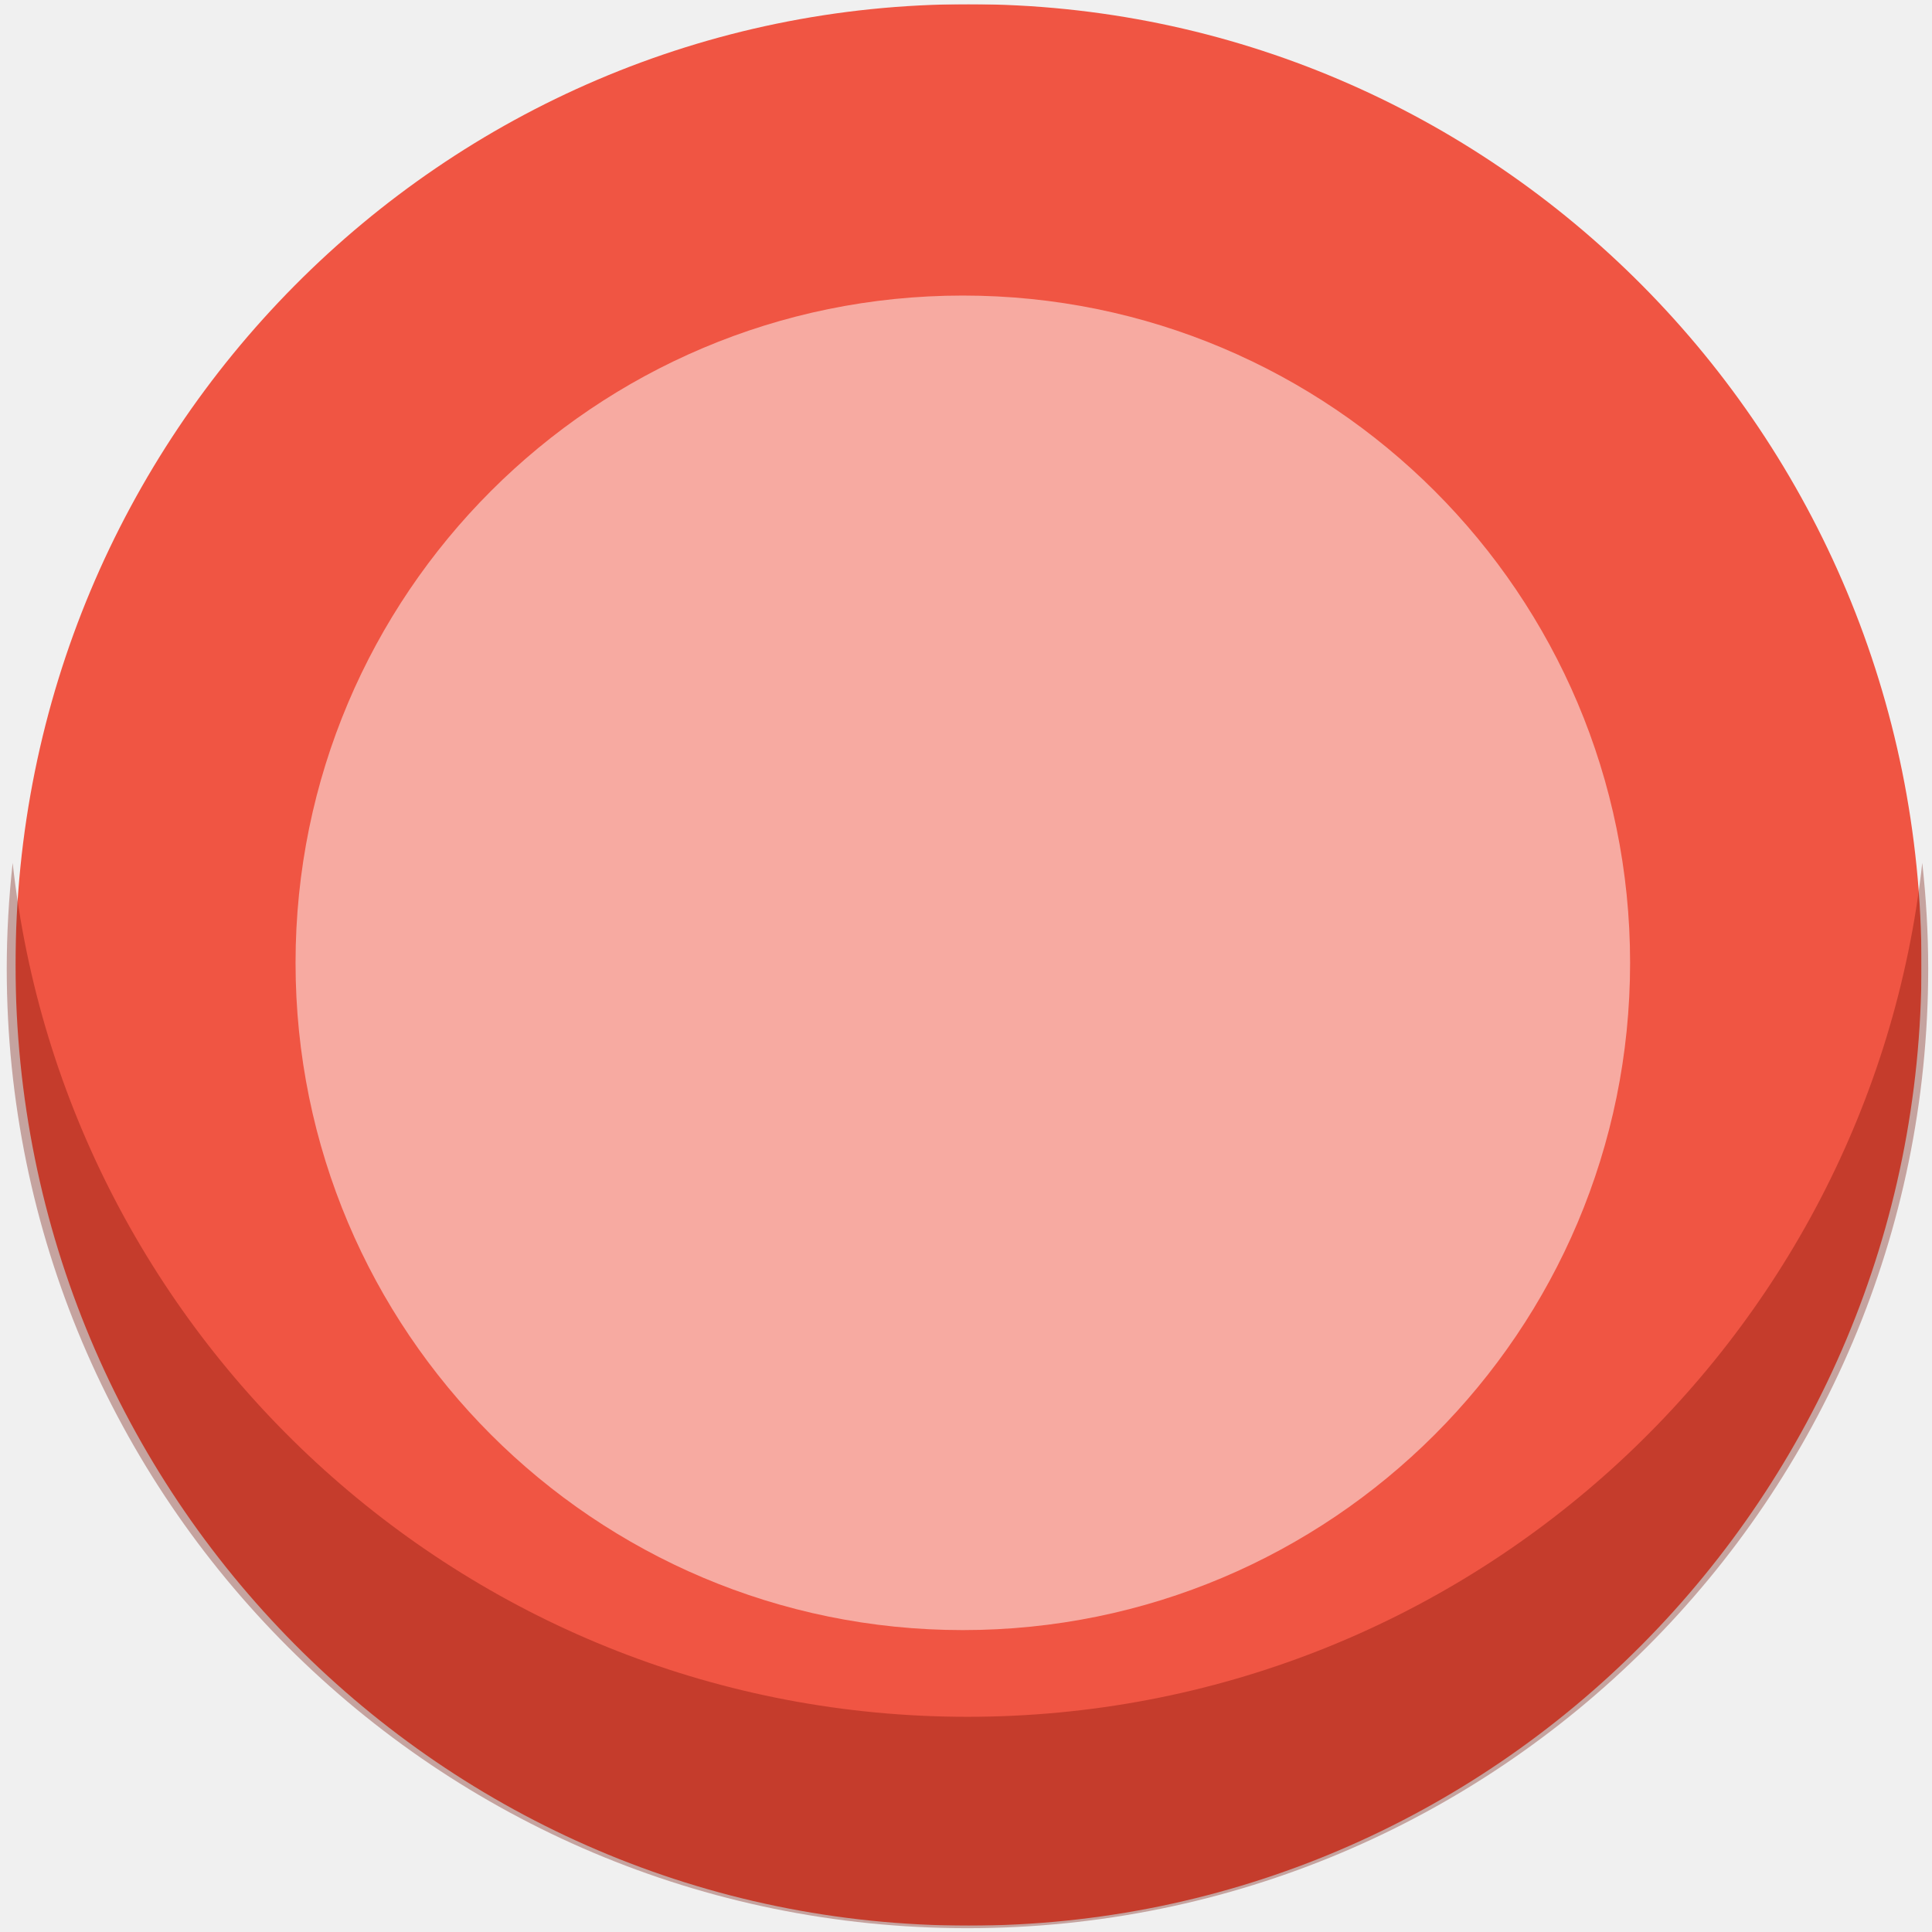
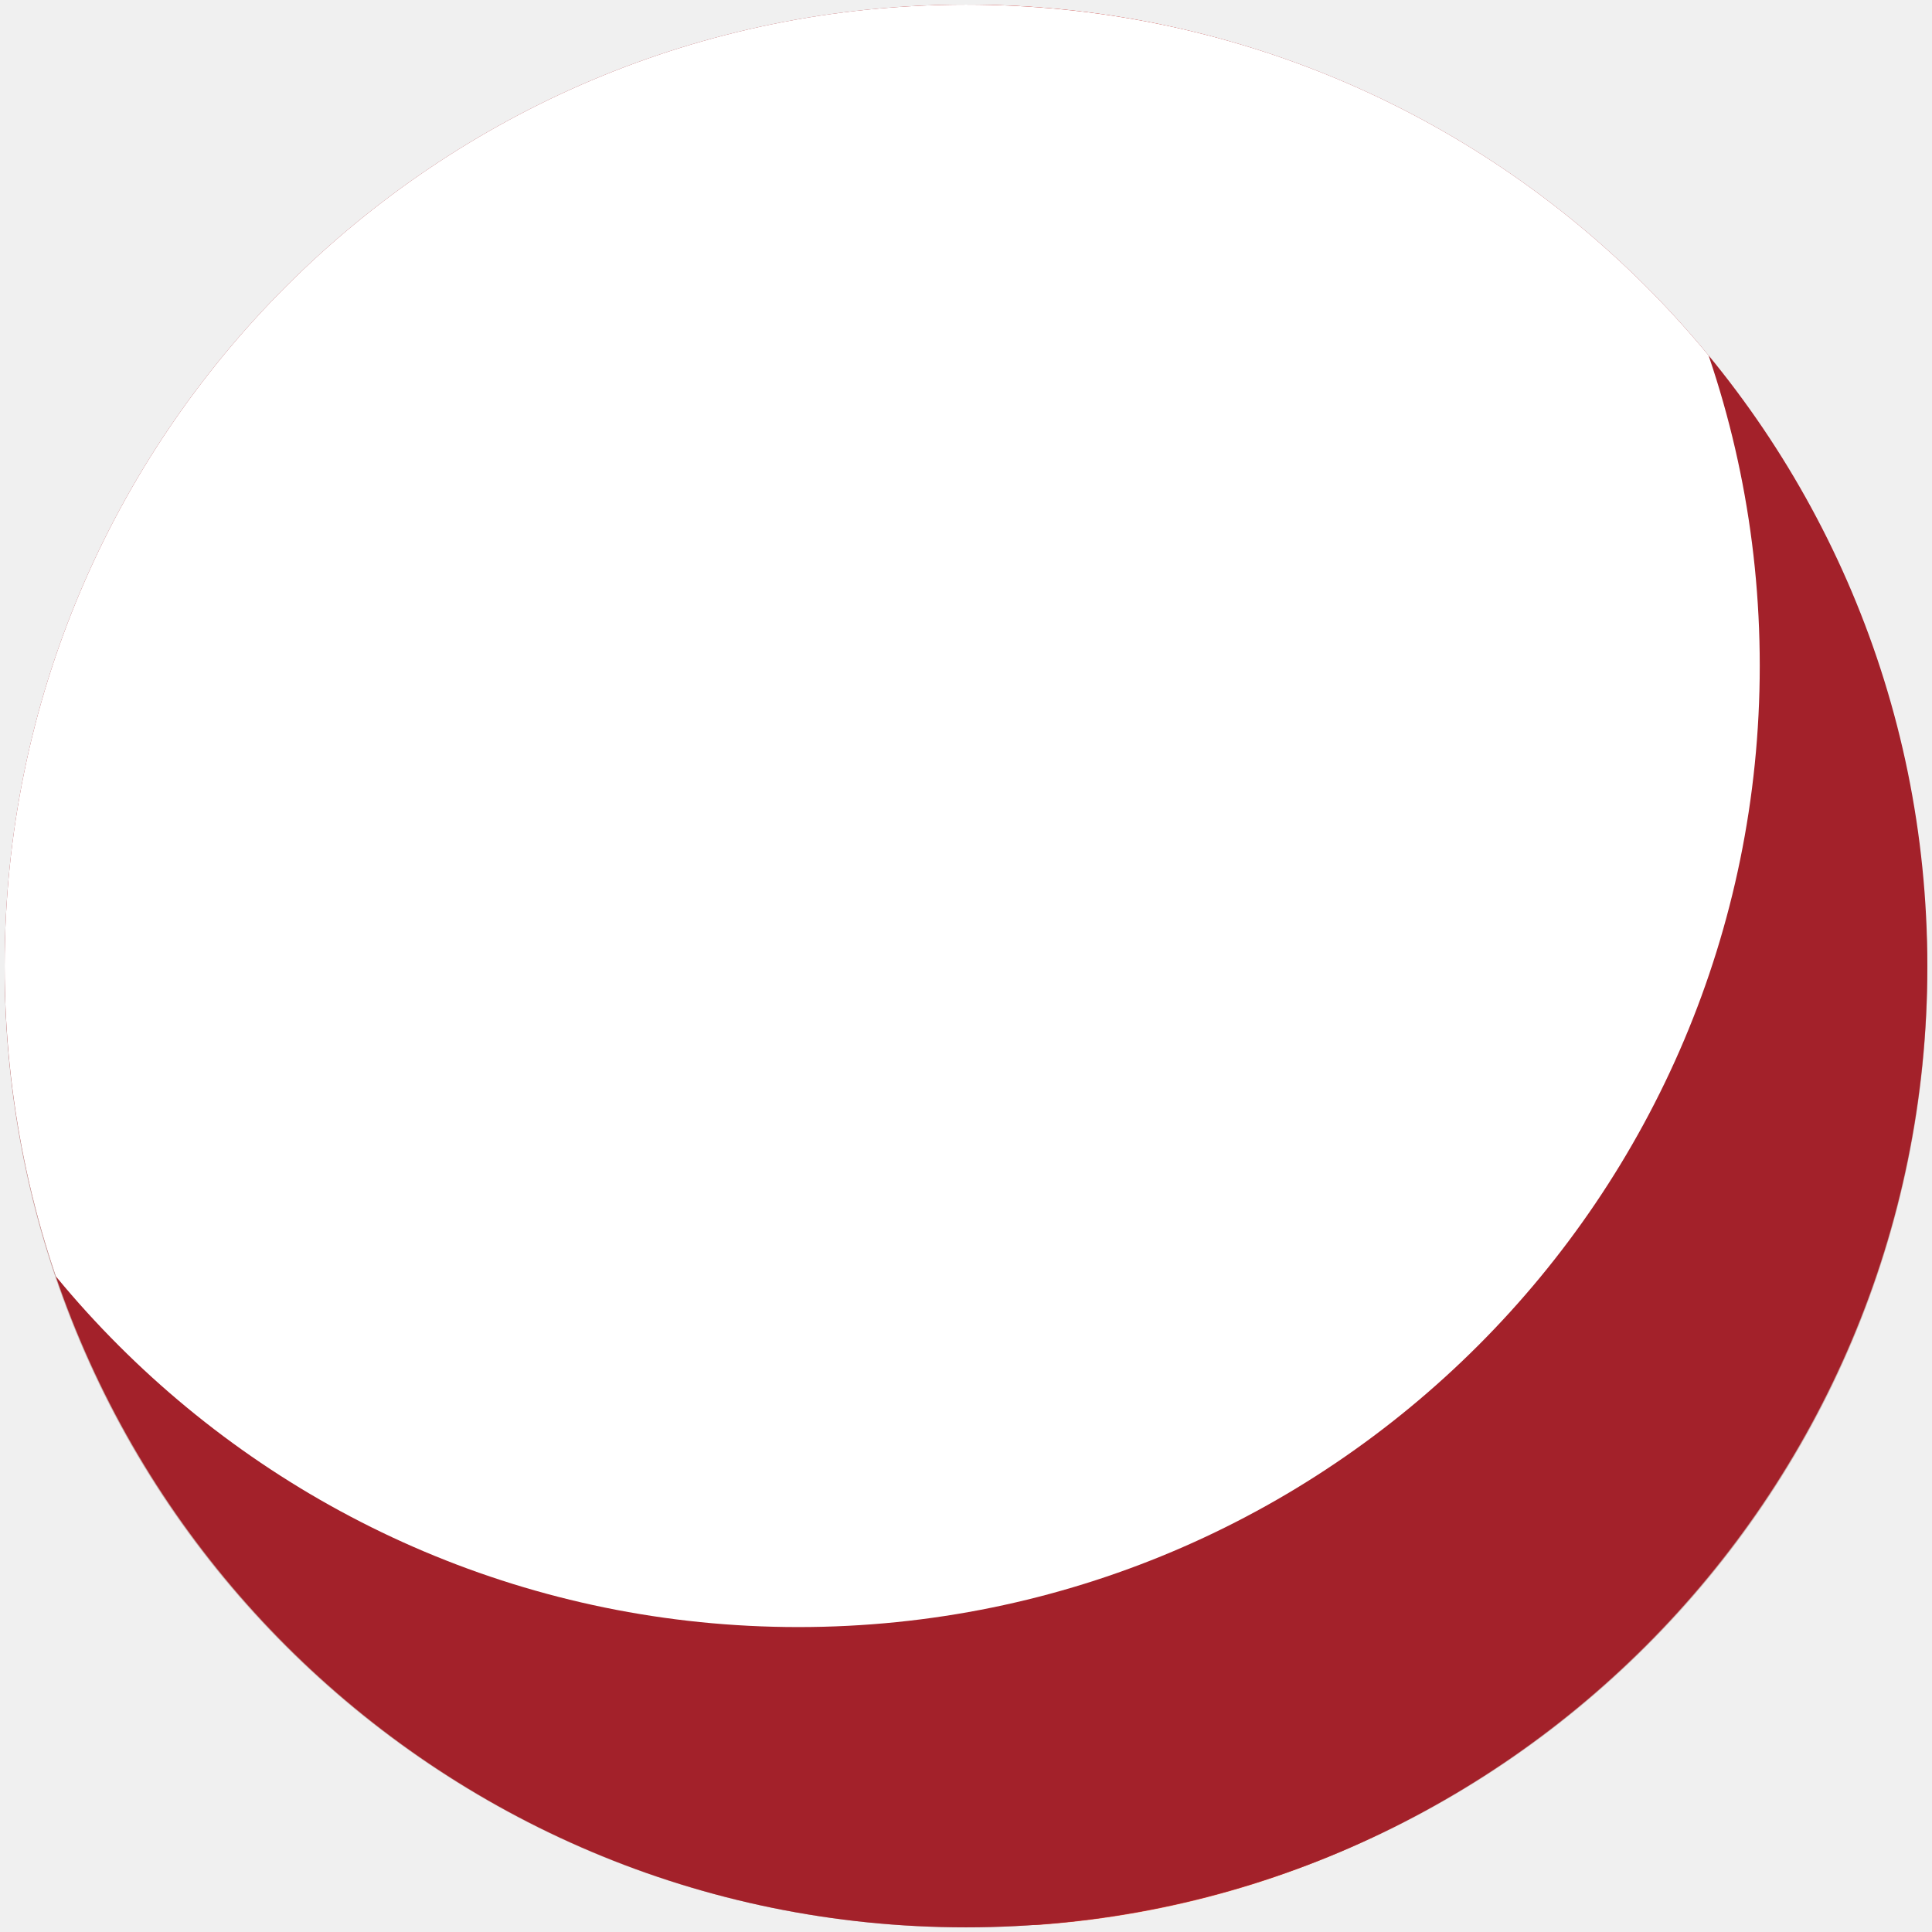
- <svg xmlns="http://www.w3.org/2000/svg" xmlns:xlink="http://www.w3.org/1999/xlink" width="83" height="83" viewBox="0 0 83 83">
-   <defs>
-     <path id="tigg7gn5sa" d="M0 0.18L81.882 0.18 81.882 82.727 0 82.727z" />
-   </defs>
-   <g fill="none" fill-rule="evenodd">
+ <svg xmlns="http://www.w3.org/2000/svg" xmlns:xlink="http://www.w3.org/1999/xlink" version="1.1" id="Layer_1" x="0px" y="0px" viewBox="0 0 83 83" style="enable-background:new 0 0 83 83;" xml:space="preserve">
+   <style type="text/css">
+ 	.st0{filter:url(#Adobe_OpacityMaskFilter);}
+ 	.st1{fill-rule:evenodd;clip-rule:evenodd;fill:#FFFFFF;}
+ 	.st2{mask:url(#efk2z6yjeb_1_);fill-rule:evenodd;clip-rule:evenodd;fill:#F05543;}
+ 	.st3{opacity:0.339;}
+ 	.st4{fill-rule:evenodd;clip-rule:evenodd;fill:#710C00;}
+ 	.st5{opacity:0.497;fill-rule:evenodd;clip-rule:evenodd;fill:#FFFFFF;enable-background:new    ;}
+ 	.st6{fill:#A3212A;}
+ 	.st7{clip-path:url(#SVGID_2_);fill:#FFFFFF;}
+ </style>
+   <g>
    <g>
      <g>
        <g>
          <g>
            <g transform="translate(-1143, -725) translate(691, 725) translate(452, 0) translate(0.667152, 0)">
-               <mask id="efk2z6yjeb" fill="#fff">
-                 <use xlink:href="#tigg7gn5sa" />
+               <defs>
+                 <filter id="Adobe_OpacityMaskFilter" filterUnits="userSpaceOnUse" x="0" y="0.2" width="81.9" height="82.5">
+                   <feColorMatrix type="matrix" values="1 0 0 0 0  0 1 0 0 0  0 0 1 0 0  0 0 0 1 0" />
+                 </filter>
+               </defs>
+               <mask maskUnits="userSpaceOnUse" x="0" y="0.2" width="81.9" height="82.5" id="efk2z6yjeb_1_">
+                 <g class="st0">
+                   <path id="tigg7gn5sa_1_" class="st1" d="M0,0.2h81.9v82.5H0V0.2z" />
+                 </g>
              </mask>
-               <path fill="#F05543" d="M81.882 41.454c0 22.795-18.33 41.273-40.94 41.273C18.33 82.727 0 64.249 0 41.454S18.33.18 40.941.18c22.611 0 40.941 18.479 40.941 41.274" mask="url(#efk2z6yjeb)" />
+               <path class="st2" d="M81.9,41.5c0,22.8-18.3,41.3-40.9,41.3C18.3,82.7,0,64.2,0,41.5S18.3,0.2,40.9,0.2S81.9,18.7,81.9,41.5" />
            </g>
-             <g fill="#710C00" opacity=".339">
-               <path d="M23.221-18.013c-1.535 0-3.049.09-4.54.255 20.63 2.264 36.684 19.76 36.684 41.018S39.31 62.014 18.68 64.28c1.492.163 3.006.254 4.541.254 22.769 0 41.226-18.478 41.226-41.273S45.99-18.013 23.22-18.013" transform="translate(-1143, -725) translate(691, 725) translate(452, 0) translate(0, 36.69333) translate(41.56359, 23.26009) rotate(-270) translate(-41.56359, -23.26009)" />
+             <g class="st3">
+               <path class="st4" d="M82.8,41.6c0-1.5-0.1-3-0.3-4.5c-2.3,20.6-19.8,36.7-41,36.7S2.8,57.7,0.5,37.1c-0.2,1.5-0.3,3-0.3,4.5        c0,22.8,18.5,41.2,41.3,41.2S82.8,64.4,82.8,41.6" />
            </g>
-             <path fill="#FFF" d="M70.03 41.363c0 15.833-12.833 28.667-28.667 28.667-15.833 0-28.666-12.834-28.666-28.667 0-15.832 12.833-28.666 28.666-28.666 15.834 0 28.667 12.834 28.667 28.666" opacity=".497" transform="translate(-1143, -725) translate(691, 725) translate(452, 0)" />
+             <path class="st5" d="M70,41.4C70,57.2,57.2,70,41.4,70c-15.8,0-28.7-12.8-28.7-28.7c0-15.8,12.8-28.7,28.7-28.7       C57.2,12.7,70,25.5,70,41.4" />
          </g>
        </g>
      </g>
    </g>
  </g>
+   <circle class="st6" cx="41.5" cy="41.5" r="41.3" />
+   <g>
+     <defs>
+       <circle id="SVGID_1_" cx="41.5" cy="41.5" r="41.3" />
+     </defs>
+     <clipPath id="SVGID_2_">
+       <use xlink:href="#SVGID_1_" style="overflow:visible;" />
+     </clipPath>
+     <circle class="st7" cx="34.3" cy="28.6" r="41.3" />
+   </g>
</svg>
